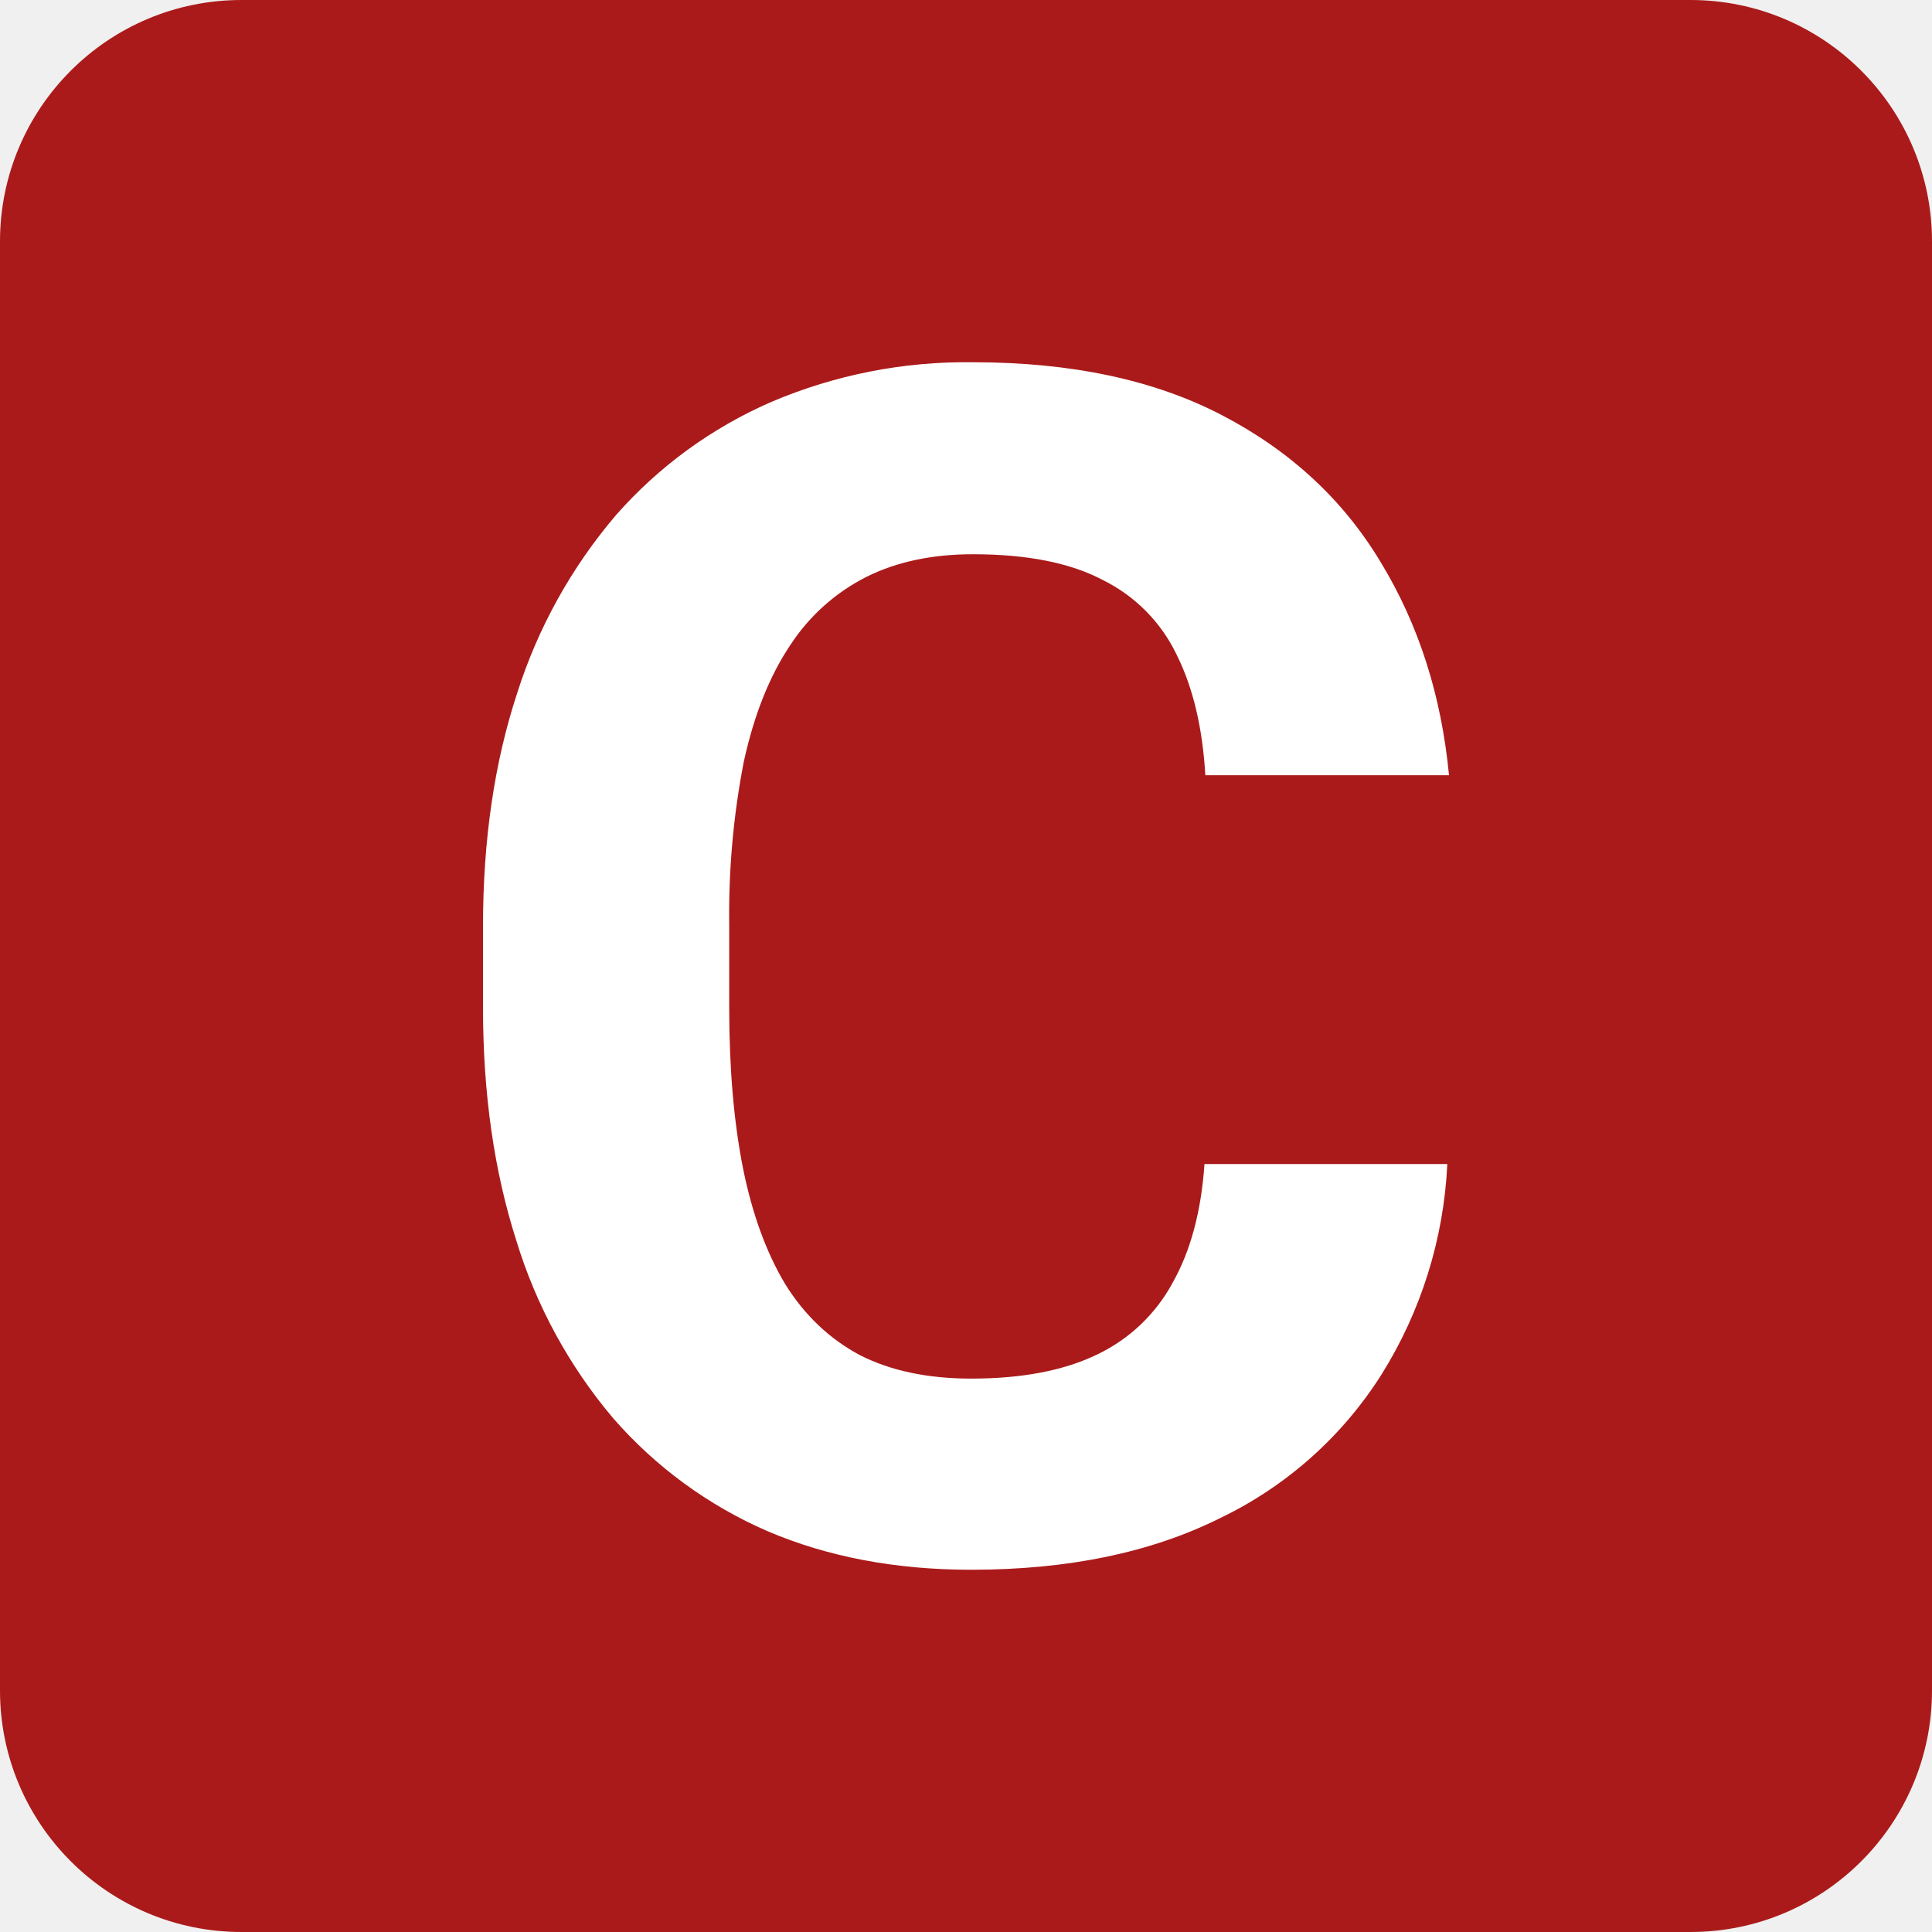
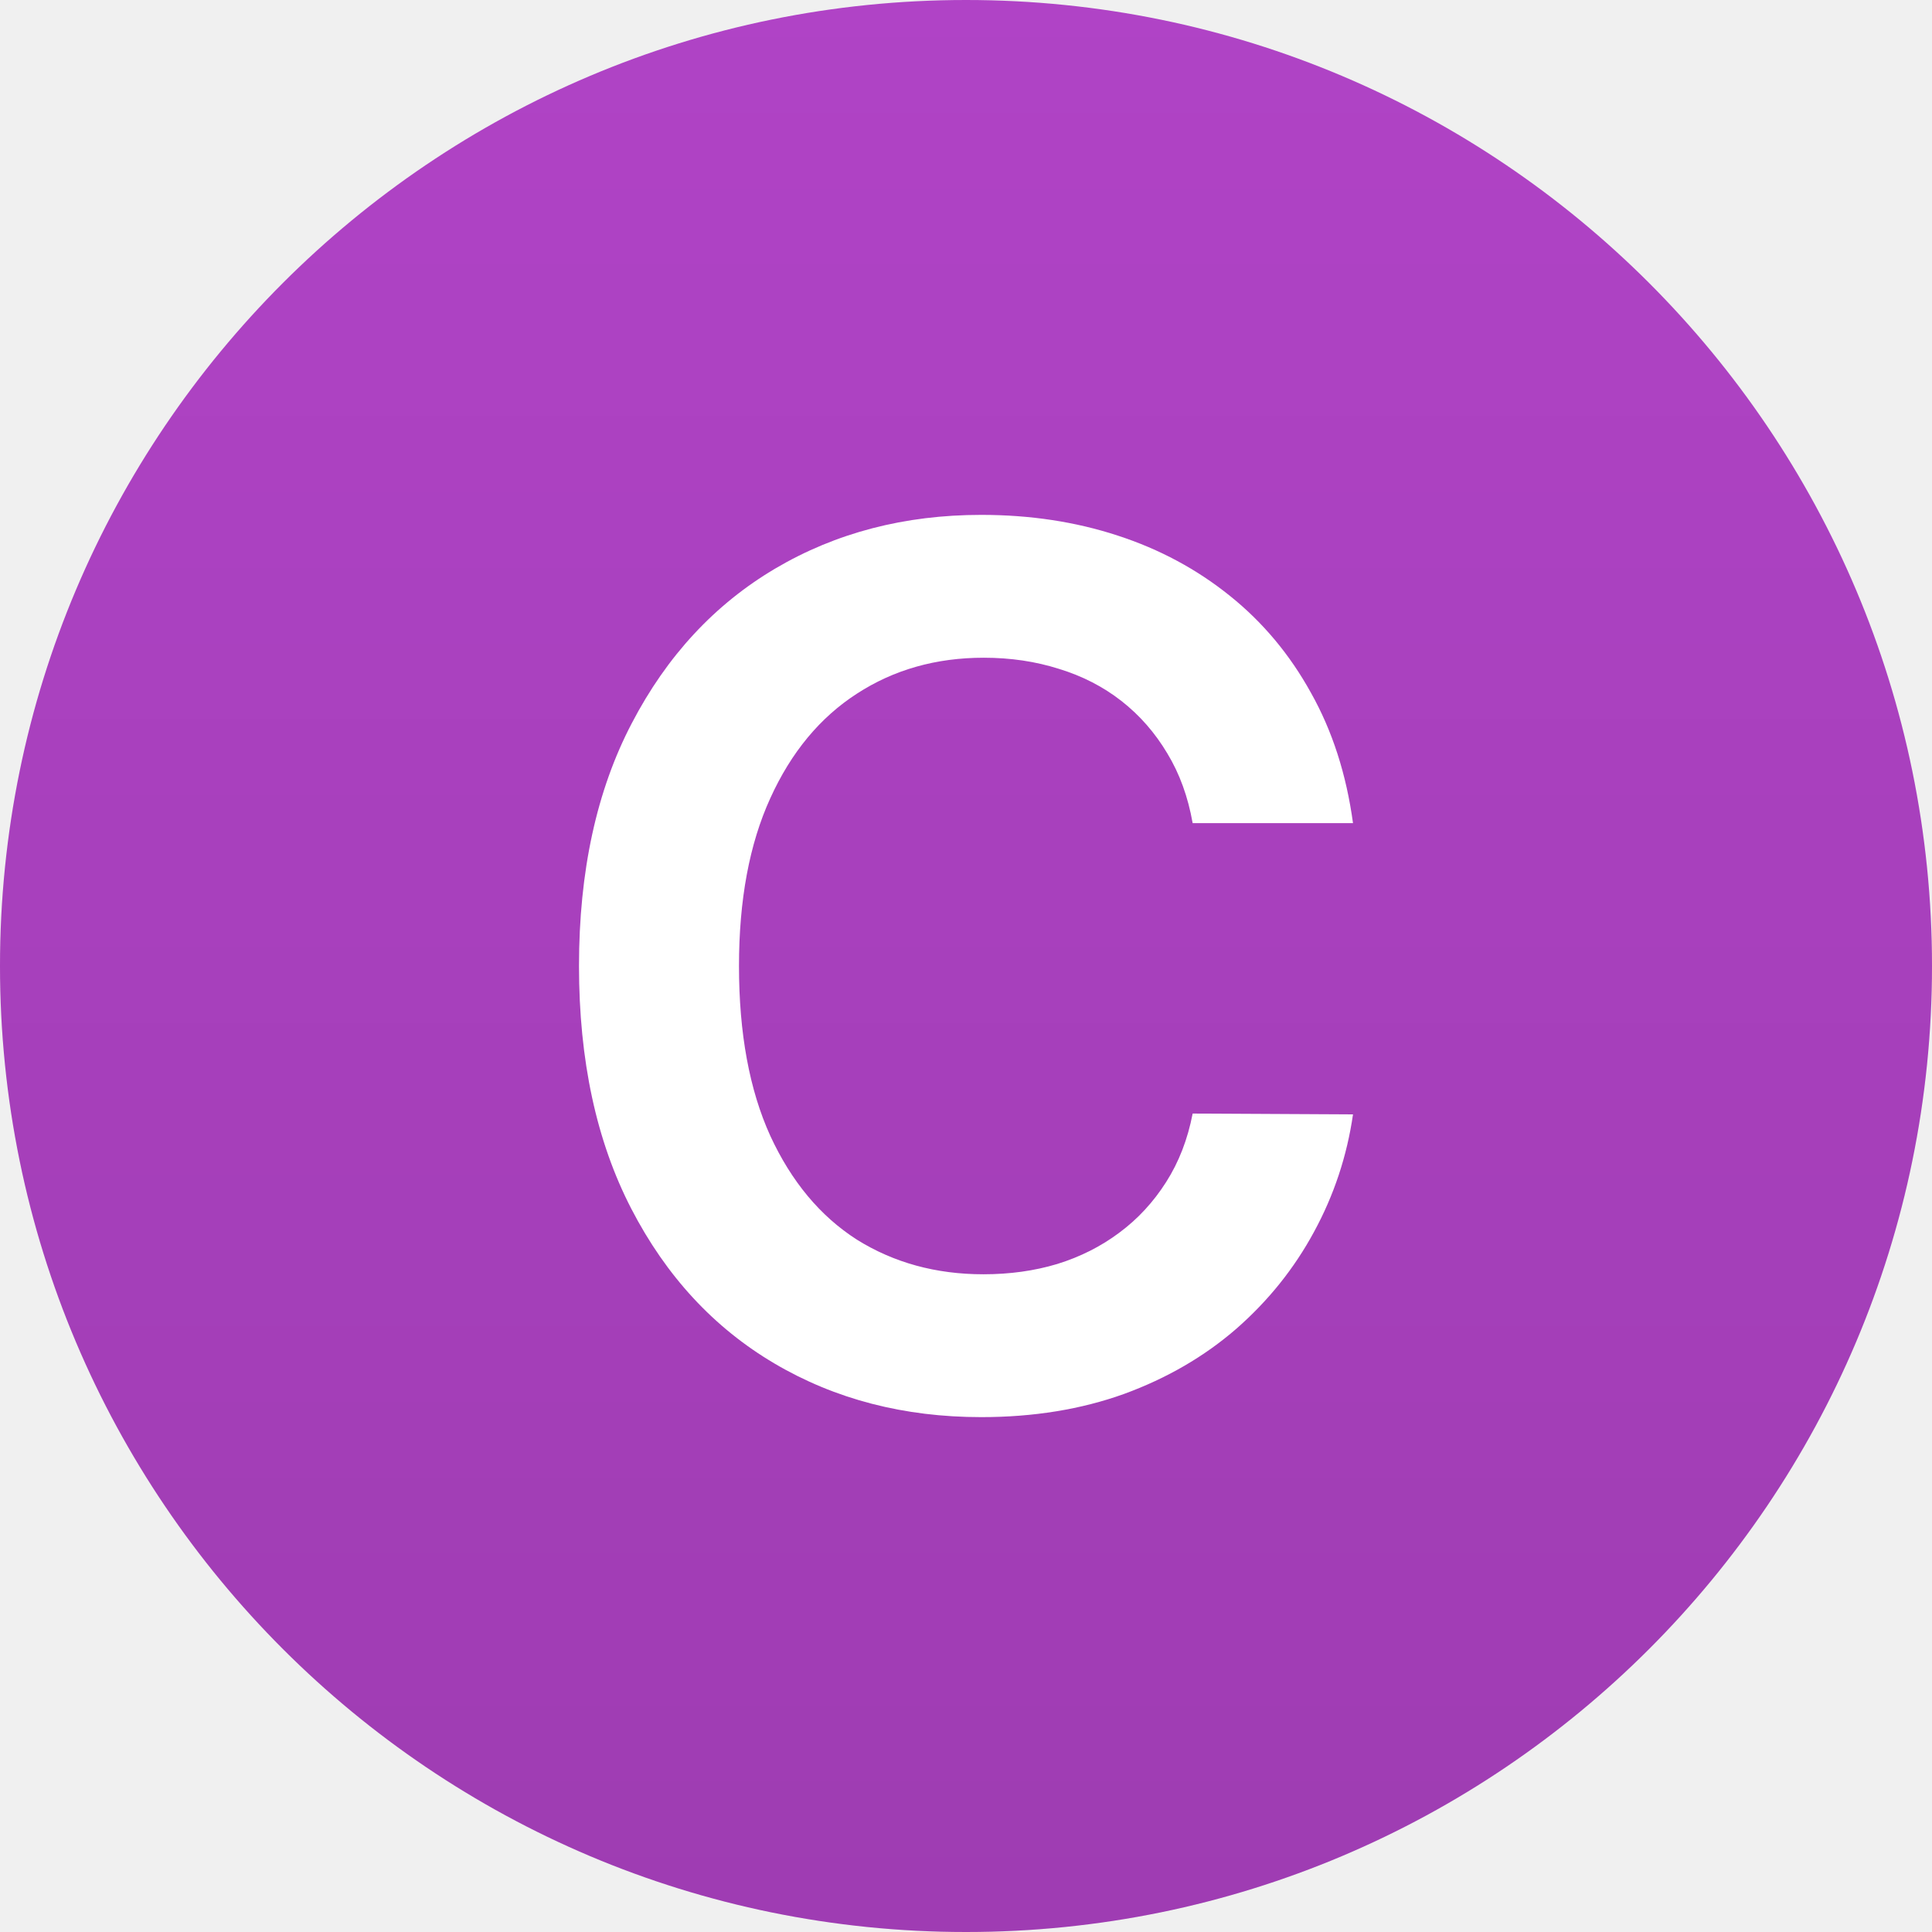
- <svg xmlns="http://www.w3.org/2000/svg" fill="none" width="16" height="16">
-   <rect width="16" height="16" rx="2" fill="#AB1A1A" />
-   <path d="M9.975 9.64h2.011a3.603 3.603 0 0 1-.545 1.743 3.24 3.24 0 0 1-1.338 1.19c-.57.284-1.256.427-2.06.427-.627 0-1.19-.107-1.688-.32a3.594 3.594 0 0 1-1.278-.936 4.158 4.158 0 0 1-.801-1.47C4.092 9.7 4 9.057 4 8.345v-.675c0-.712.094-1.356.283-1.93a4.255 4.255 0 0 1 .82-1.476 3.657 3.657 0 0 1 1.286-.936A4.114 4.114 0 0 1 8.057 3c.817 0 1.505.147 2.066.44.565.295 1.002.7 1.312 1.217.314.516.502 1.104.565 1.763H9.982c-.023-.392-.101-.723-.236-.995a1.331 1.331 0 0 0-.612-.621c-.27-.143-.628-.214-1.077-.214-.336 0-.63.062-.881.187a1.632 1.632 0 0 0-.633.568c-.17.254-.298.574-.383.962a6.61 6.61 0 0 0-.121 1.349v.688c0 .503.038.946.114 1.33.076.378.193.699.35.961.161.259.368.454.619.588.256.13.563.194.922.194.421 0 .769-.067 1.043-.2a1.39 1.39 0 0 0 .625-.595c.148-.263.236-.59.263-.982Z" fill="#fff" />
+ <svg xmlns="http://www.w3.org/2000/svg" width="16" height="16" viewBox="0 0 16 16" fill="none">
+   <rect width="16" height="16" rx="8" fill="#B043C6" />
+   <rect width="16" height="16" rx="8" fill="url(#paint0_linear_5_40)" fill-opacity="0.1" />
+   <path d="M11.205 6.817H9.877C9.839 6.6 9.769 6.407 9.667 6.239C9.565 6.068 9.439 5.924 9.287 5.805C9.136 5.687 8.963 5.598 8.769 5.539C8.577 5.478 8.37 5.447 8.147 5.447C7.752 5.447 7.402 5.546 7.096 5.745C6.791 5.942 6.552 6.23 6.379 6.611C6.206 6.99 6.12 7.453 6.12 8C6.12 8.556 6.206 9.025 6.379 9.406C6.554 9.785 6.793 10.072 7.096 10.266C7.402 10.457 7.751 10.553 8.144 10.553C8.362 10.553 8.565 10.525 8.755 10.468C8.946 10.409 9.118 10.322 9.269 10.209C9.423 10.095 9.552 9.955 9.657 9.79C9.763 9.624 9.836 9.435 9.877 9.222L11.205 9.229C11.155 9.574 11.047 9.899 10.882 10.202C10.718 10.505 10.504 10.772 10.239 11.004C9.974 11.234 9.664 11.414 9.309 11.544C8.953 11.672 8.559 11.736 8.126 11.736C7.487 11.736 6.916 11.588 6.414 11.292C5.912 10.996 5.517 10.569 5.228 10.01C4.939 9.451 4.795 8.781 4.795 8C4.795 7.216 4.941 6.546 5.232 5.99C5.523 5.431 5.92 5.004 6.421 4.708C6.923 4.412 7.492 4.264 8.126 4.264C8.531 4.264 8.907 4.321 9.255 4.435C9.603 4.548 9.913 4.715 10.186 4.935C10.458 5.153 10.682 5.421 10.857 5.738C11.034 6.053 11.15 6.413 11.205 6.817Z" fill="white" />
+   <defs>
+     <linearGradient id="paint0_linear_5_40" x1="8" y1="0" x2="8" y2="16" gradientUnits="userSpaceOnUse">
+       <stop stop-opacity="0" />
+       <stop offset="1" />
+     </linearGradient>
+   </defs>
</svg>
